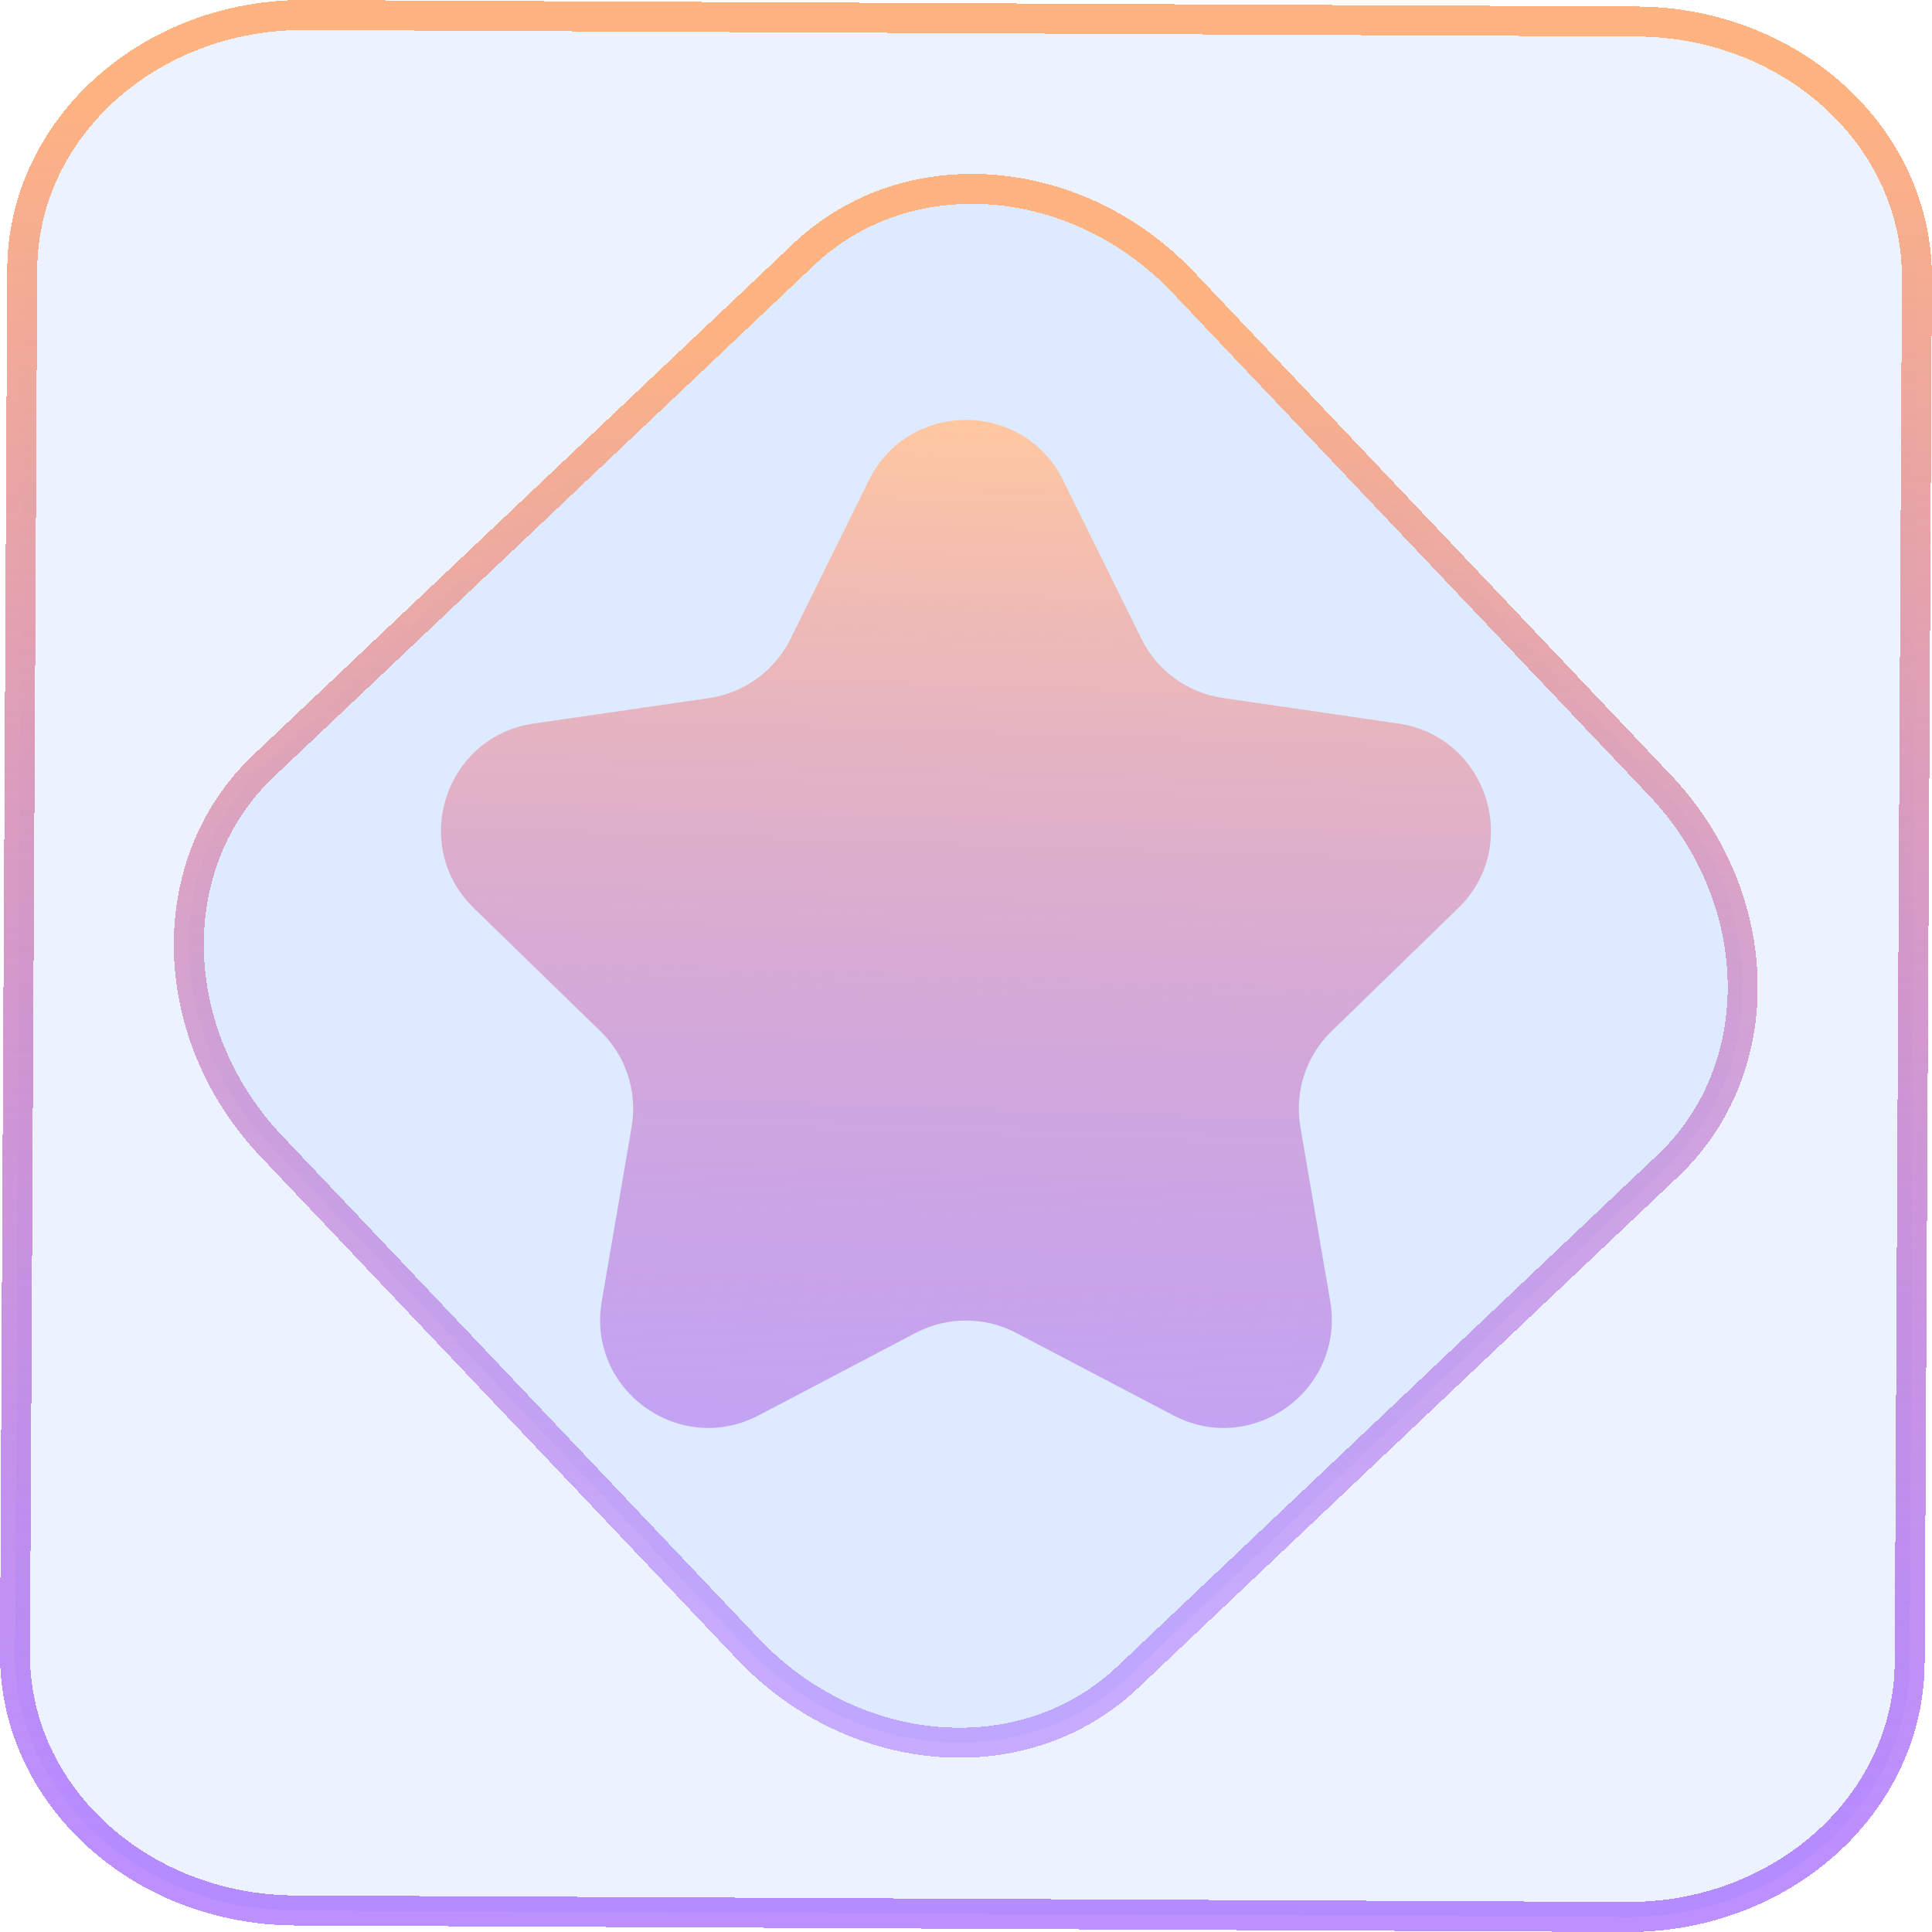
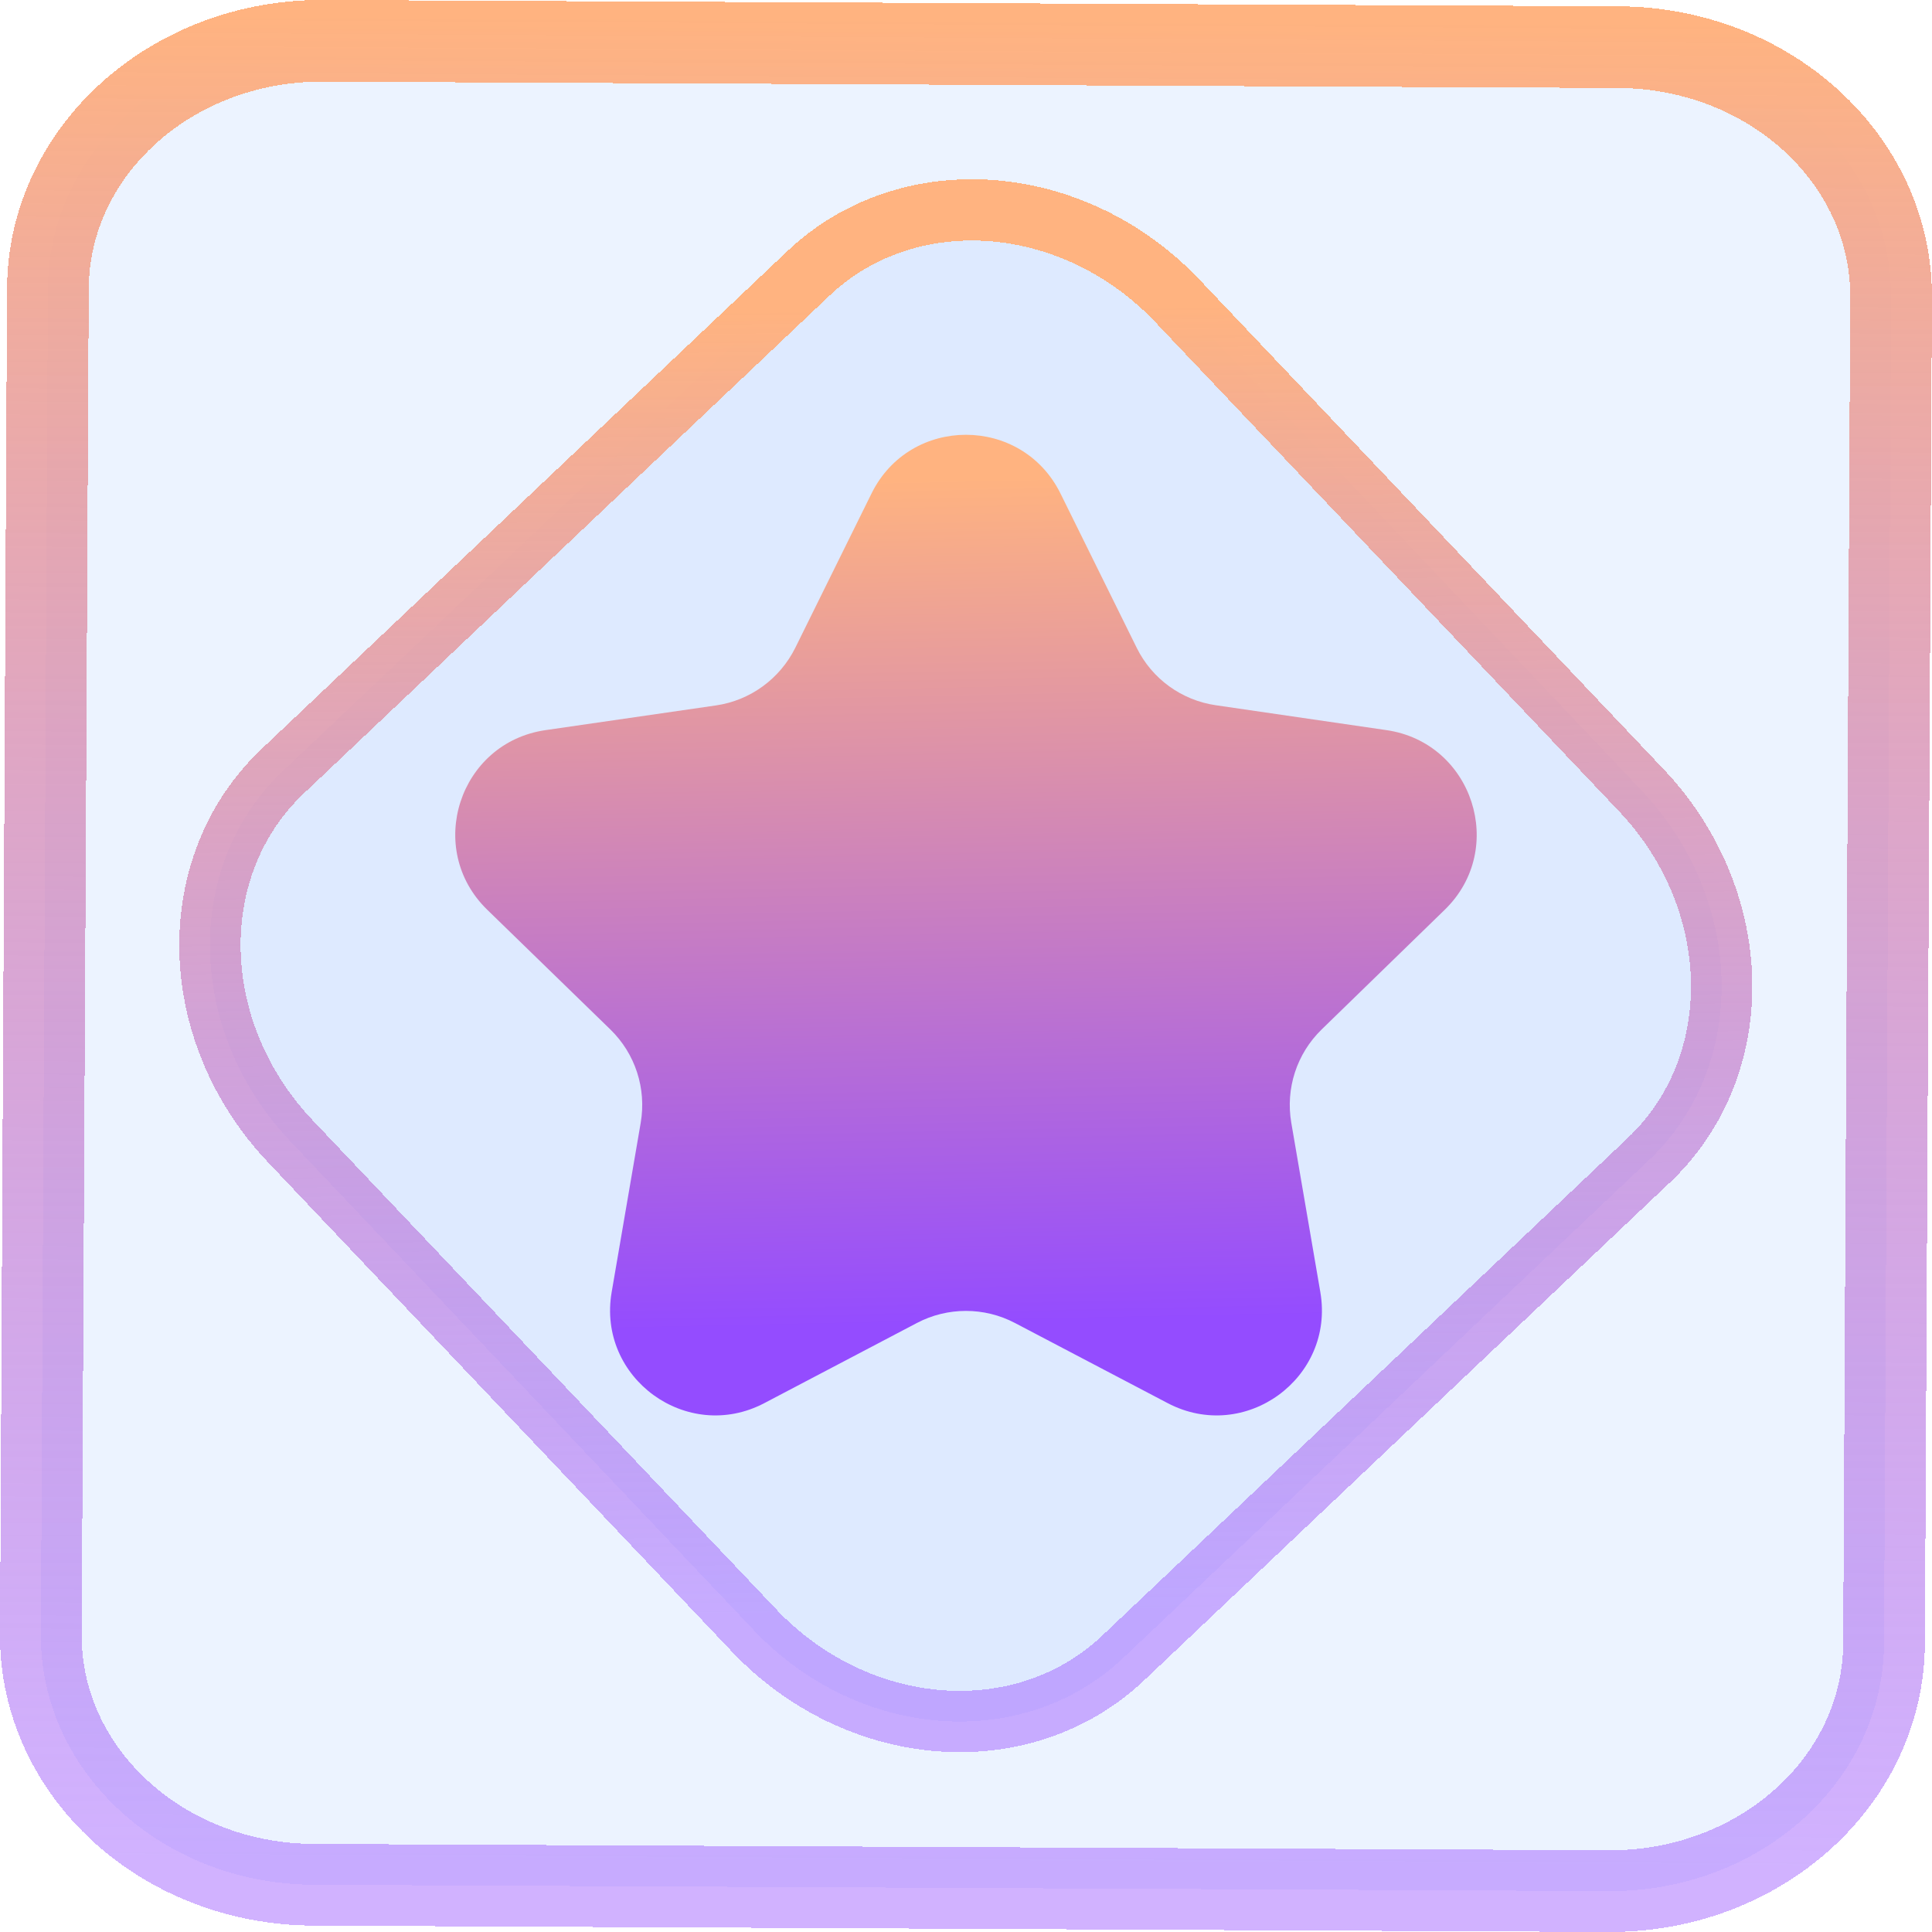
- <svg xmlns="http://www.w3.org/2000/svg" xmlns:xlink="http://www.w3.org/1999/xlink" width="46" height="46" version="1.1" viewBox="0 0 12.171 12.171" id="svg12">
+ <svg xmlns="http://www.w3.org/2000/svg" xmlns:xlink="http://www.w3.org/1999/xlink" width="47.286" height="47.286" version="1.1" viewBox="0 0 12.511 12.511" id="svg12">
+   <style id="style861" />
  <defs id="defs16">
-     <linearGradient id="linearGradient3">
-       <stop style="stop-color:#9955ff;stop-opacity:0.452;" offset="0" id="stop2" />
-       <stop style="stop-color:#ffc7a1;stop-opacity:1;" offset="1" id="stop3" />
+     <linearGradient id="linearGradient870">
+       <stop style="stop-color:#944cff;stop-opacity:1" offset="0" id="stop866" />
+       <stop style="stop-color:#ffb380;stop-opacity:1;" offset="1" id="stop868" />
    </linearGradient>
    <linearGradient id="c" y1="523.8" x1="403.57" y2="536.8" x2="416.57" gradientUnits="userSpaceOnUse" gradientTransform="matrix(0.3452671,0,0,0.3452671,-134.8043,-174.6333)">
      <stop stop-color="#292c2f" id="stop1568" />
      <stop offset="1" stop-opacity="0" id="stop1570" />
    </linearGradient>
    <linearGradient xlink:href="#b-2" id="linearGradient4189" x1="14.369" y1="22.522" x2="26.522" y2="22.522" gradientUnits="userSpaceOnUse" />
    <linearGradient x1="36" gradientUnits="userSpaceOnUse" x2="14" y2="12" y1="44" id="b-2">
      <stop style="stop-color:#bfc9c9;stop-opacity:1" stop-color="#536161" id="stop1579" />
      <stop style="stop-color:#fbfbfb;stop-opacity:1" stop-color="#f4f5f5" offset="1" id="stop1581" />
    </linearGradient>
    <linearGradient xlink:href="#b-2" id="linearGradient4428" gradientUnits="userSpaceOnUse" x1="31.586" y1="36.345" x2="1.203" y2="6.723" />
    <linearGradient xlink:href="#b-2" id="linearGradient4189-3" x1="14.369" y1="22.522" x2="26.522" y2="22.522" gradientUnits="userSpaceOnUse" gradientTransform="translate(20.84198,61.55382)" />
    <linearGradient xlink:href="#b-2" id="linearGradient4428-5" gradientUnits="userSpaceOnUse" x1="31.586" y1="36.345" x2="1.203" y2="6.723" gradientTransform="translate(20.84198,61.55382)" />
    <linearGradient xlink:href="#b-2" id="linearGradient4189-3-3" x1="14.369" y1="22.522" x2="26.522" y2="22.522" gradientUnits="userSpaceOnUse" gradientTransform="translate(4.376802,4.421169)" />
    <linearGradient xlink:href="#b-2" id="linearGradient4428-5-5" gradientUnits="userSpaceOnUse" x1="31.586" y1="36.345" x2="1.203" y2="6.723" gradientTransform="translate(4.376802,4.421169)" />
-     <linearGradient xlink:href="#linearGradient11" id="linearGradient13" x1="-43.819" y1="23.12" x2="-1.955" y2="23.12" gradientUnits="userSpaceOnUse" gradientTransform="scale(0.2645781)" />
-     <linearGradient id="linearGradient11">
-       <stop style="stop-color:#9955ff;stop-opacity:0.656;" offset="0" id="stop4-3" />
-       <stop style="stop-color:#ffb380;stop-opacity:1" offset="1" id="stop11" />
-     </linearGradient>
    <linearGradient xlink:href="#linearGradient14" id="linearGradient15" x1="-9.685" y1="45.161" x2="11.988" y2="21.735" gradientUnits="userSpaceOnUse" gradientTransform="scale(0.2645781)" />
    <linearGradient id="linearGradient14">
      <stop style="stop-color:#9955ff;stop-opacity:0.452;" offset="0" id="stop12" />
      <stop style="stop-color:#ffb380;stop-opacity:1;" offset="1" id="stop13" />
    </linearGradient>
    <linearGradient id="paint1_linear_224_174" x1="32.959" y1="33.849" x2="32" y2="8" gradientUnits="userSpaceOnUse" gradientTransform="scale(0.2645781)" xlink:href="#linearGradient14">
      <stop stop-color="#FD5900" id="stop3-7" style="stop-color:#ccaaff;stop-opacity:1" />
      <stop offset="1" stop-color="#FFDE00" id="stop4" />
    </linearGradient>
-     <linearGradient xlink:href="#linearGradient3" id="linearGradient2" x1="6.025" y1="10.894" x2="6.298" y2="2.675" gradientUnits="userSpaceOnUse" />
+     <linearGradient xlink:href="#linearGradient14" id="linearGradient869" x1="-12.026" y1="6.117" x2="-0.085" y2="6.117" gradientUnits="userSpaceOnUse" />
+     <linearGradient xlink:href="#linearGradient870" id="linearGradient864" x1="6.572" y1="8.567" x2="6.455" y2="3.089" gradientUnits="userSpaceOnUse" />
  </defs>
-   <rect x="-12.026" y="0.149" width="11.941" height="11.936" rx="1.612" stroke="url(#paint4_linear_77:23)" shape-rendering="crispEdges" id="rect5-6-7-3" ry="1.774" transform="matrix(0.00523883,-0.9999863,0.999988,0.00489859,0,0)" style="fill:#80b3ff;fill-opacity:0.15;stroke:url(#linearGradient13);stroke-width:0.189;stroke-opacity:1" />
-   <rect x="-3.727" y="4.645" width="7.913" height="7.912" rx="1.612" shape-rendering="crispEdges" id="rect5-6-6-6-6" style="fill:#80b3ff;fill-opacity:0.122;stroke:url(#linearGradient15);stroke-width:0.189;stroke-opacity:1" ry="1.774" transform="matrix(0.7261265,-0.6875611,0.6879775,0.725732,0,0)" />
-   <path d="m 6.402,8.397 c -0.198,-0.104 -0.436,-0.104 -0.634,0 L 4.78,8.916 C 4.279,9.179 3.695,8.754 3.791,8.197 L 3.979,7.1 C 4.017,6.879 3.944,6.653 3.783,6.497 L 2.985,5.721 C 2.58,5.327 2.803,4.639 3.363,4.558 L 4.466,4.398 C 4.688,4.365 4.88,4.226 4.98,4.025 L 5.474,3.025 c 0.25,-0.506 0.972,-0.506 1.223,0 l 0.494,1 c 0.099,0.201 0.291,0.34 0.513,0.372 L 8.808,4.558 c 0.559,0.081 0.783,0.769 0.378,1.163 L 8.388,6.497 C 8.227,6.653 8.154,6.879 8.192,7.1 L 8.38,8.197 C 8.475,8.754 7.891,9.179 7.391,8.916 Z" fill="url(#paint1_linear_224_174)" id="path1-5" style="fill:url(#linearGradient2);stroke-width:0.265;fill-opacity:1" />
+   <rect x="-12.195" y="0.32" width="11.941" height="11.936" rx="1.612" shape-rendering="crispEdges" id="rect5-6-7-3" ry="1.774" transform="matrix(0.00523883,-0.9999863,0.999988,0.00489859,0,0)" style="fill:#80b3ff;fill-opacity:0.15;stroke:url(#linearGradient869);stroke-width:0.529;stroke-miterlimit:4;stroke-dasharray:none;stroke-opacity:1" />
+   <rect x="-3.72" y="4.885" width="7.913" height="7.912" rx="1.612" shape-rendering="crispEdges" id="rect5-6-6-6-6" style="fill:#80b3ff;fill-opacity:0.122;stroke:url(#linearGradient15);stroke-width:0.397;stroke-miterlimit:4;stroke-dasharray:none;stroke-opacity:1" ry="1.774" transform="matrix(0.7261265,-0.6875611,0.6879775,0.725732,0,0)" />
+   <path d="m 6.572,8.567 c -0.198,-0.104 -0.436,-0.104 -0.634,0 L 4.95,9.086 C 4.45,9.349 3.865,8.924 3.961,8.367 L 4.149,7.271 C 4.187,7.049 4.114,6.824 3.953,6.667 L 3.155,5.891 C 2.75,5.497 2.973,4.809 3.533,4.728 L 4.637,4.568 C 4.858,4.536 5.05,4.396 5.15,4.195 L 5.644,3.195 c 0.25,-0.506 0.972,-0.506 1.223,0 l 0.494,1 c 0.099,0.201 0.291,0.34 0.513,0.372 L 8.978,4.728 c 0.559,0.081 0.783,0.769 0.378,1.163 L 8.558,6.667 C 8.397,6.824 8.324,7.049 8.362,7.271 L 8.55,8.367 C 8.646,8.924 8.061,9.349 7.561,9.086 Z" id="path1-5" style="fill:url(#linearGradient864);fill-opacity:1;stroke-width:0.265" />
</svg>
